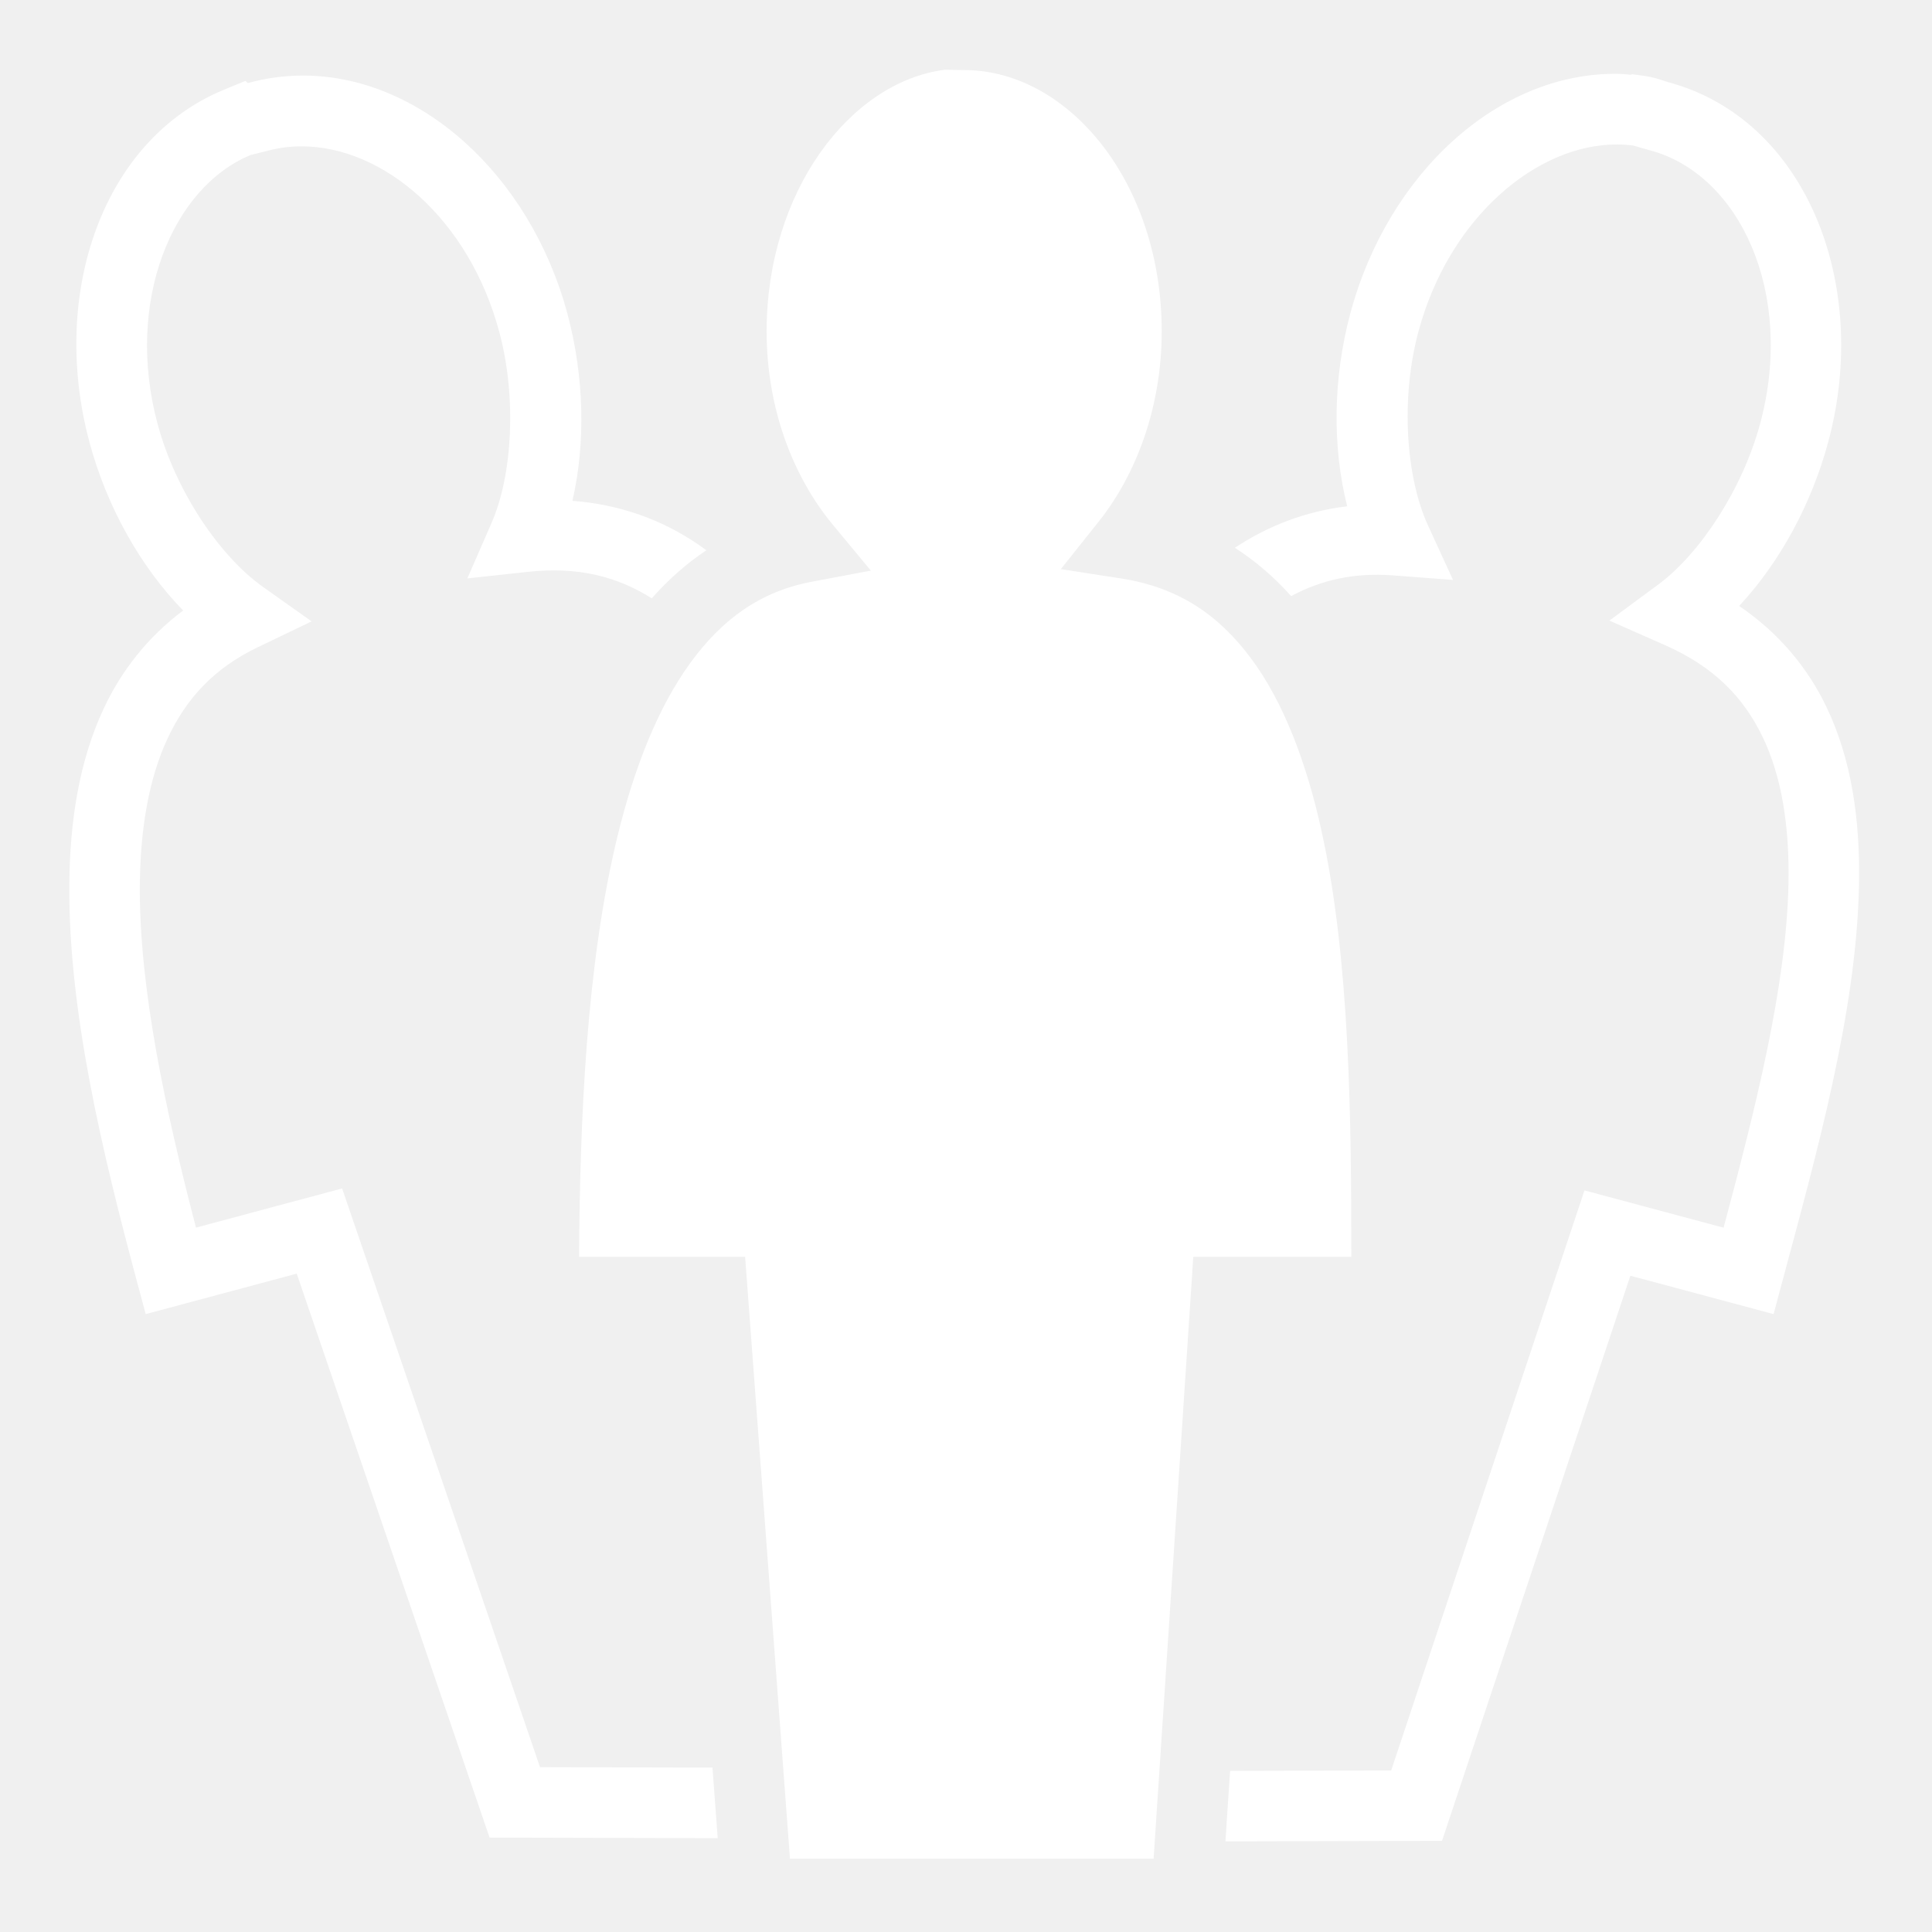
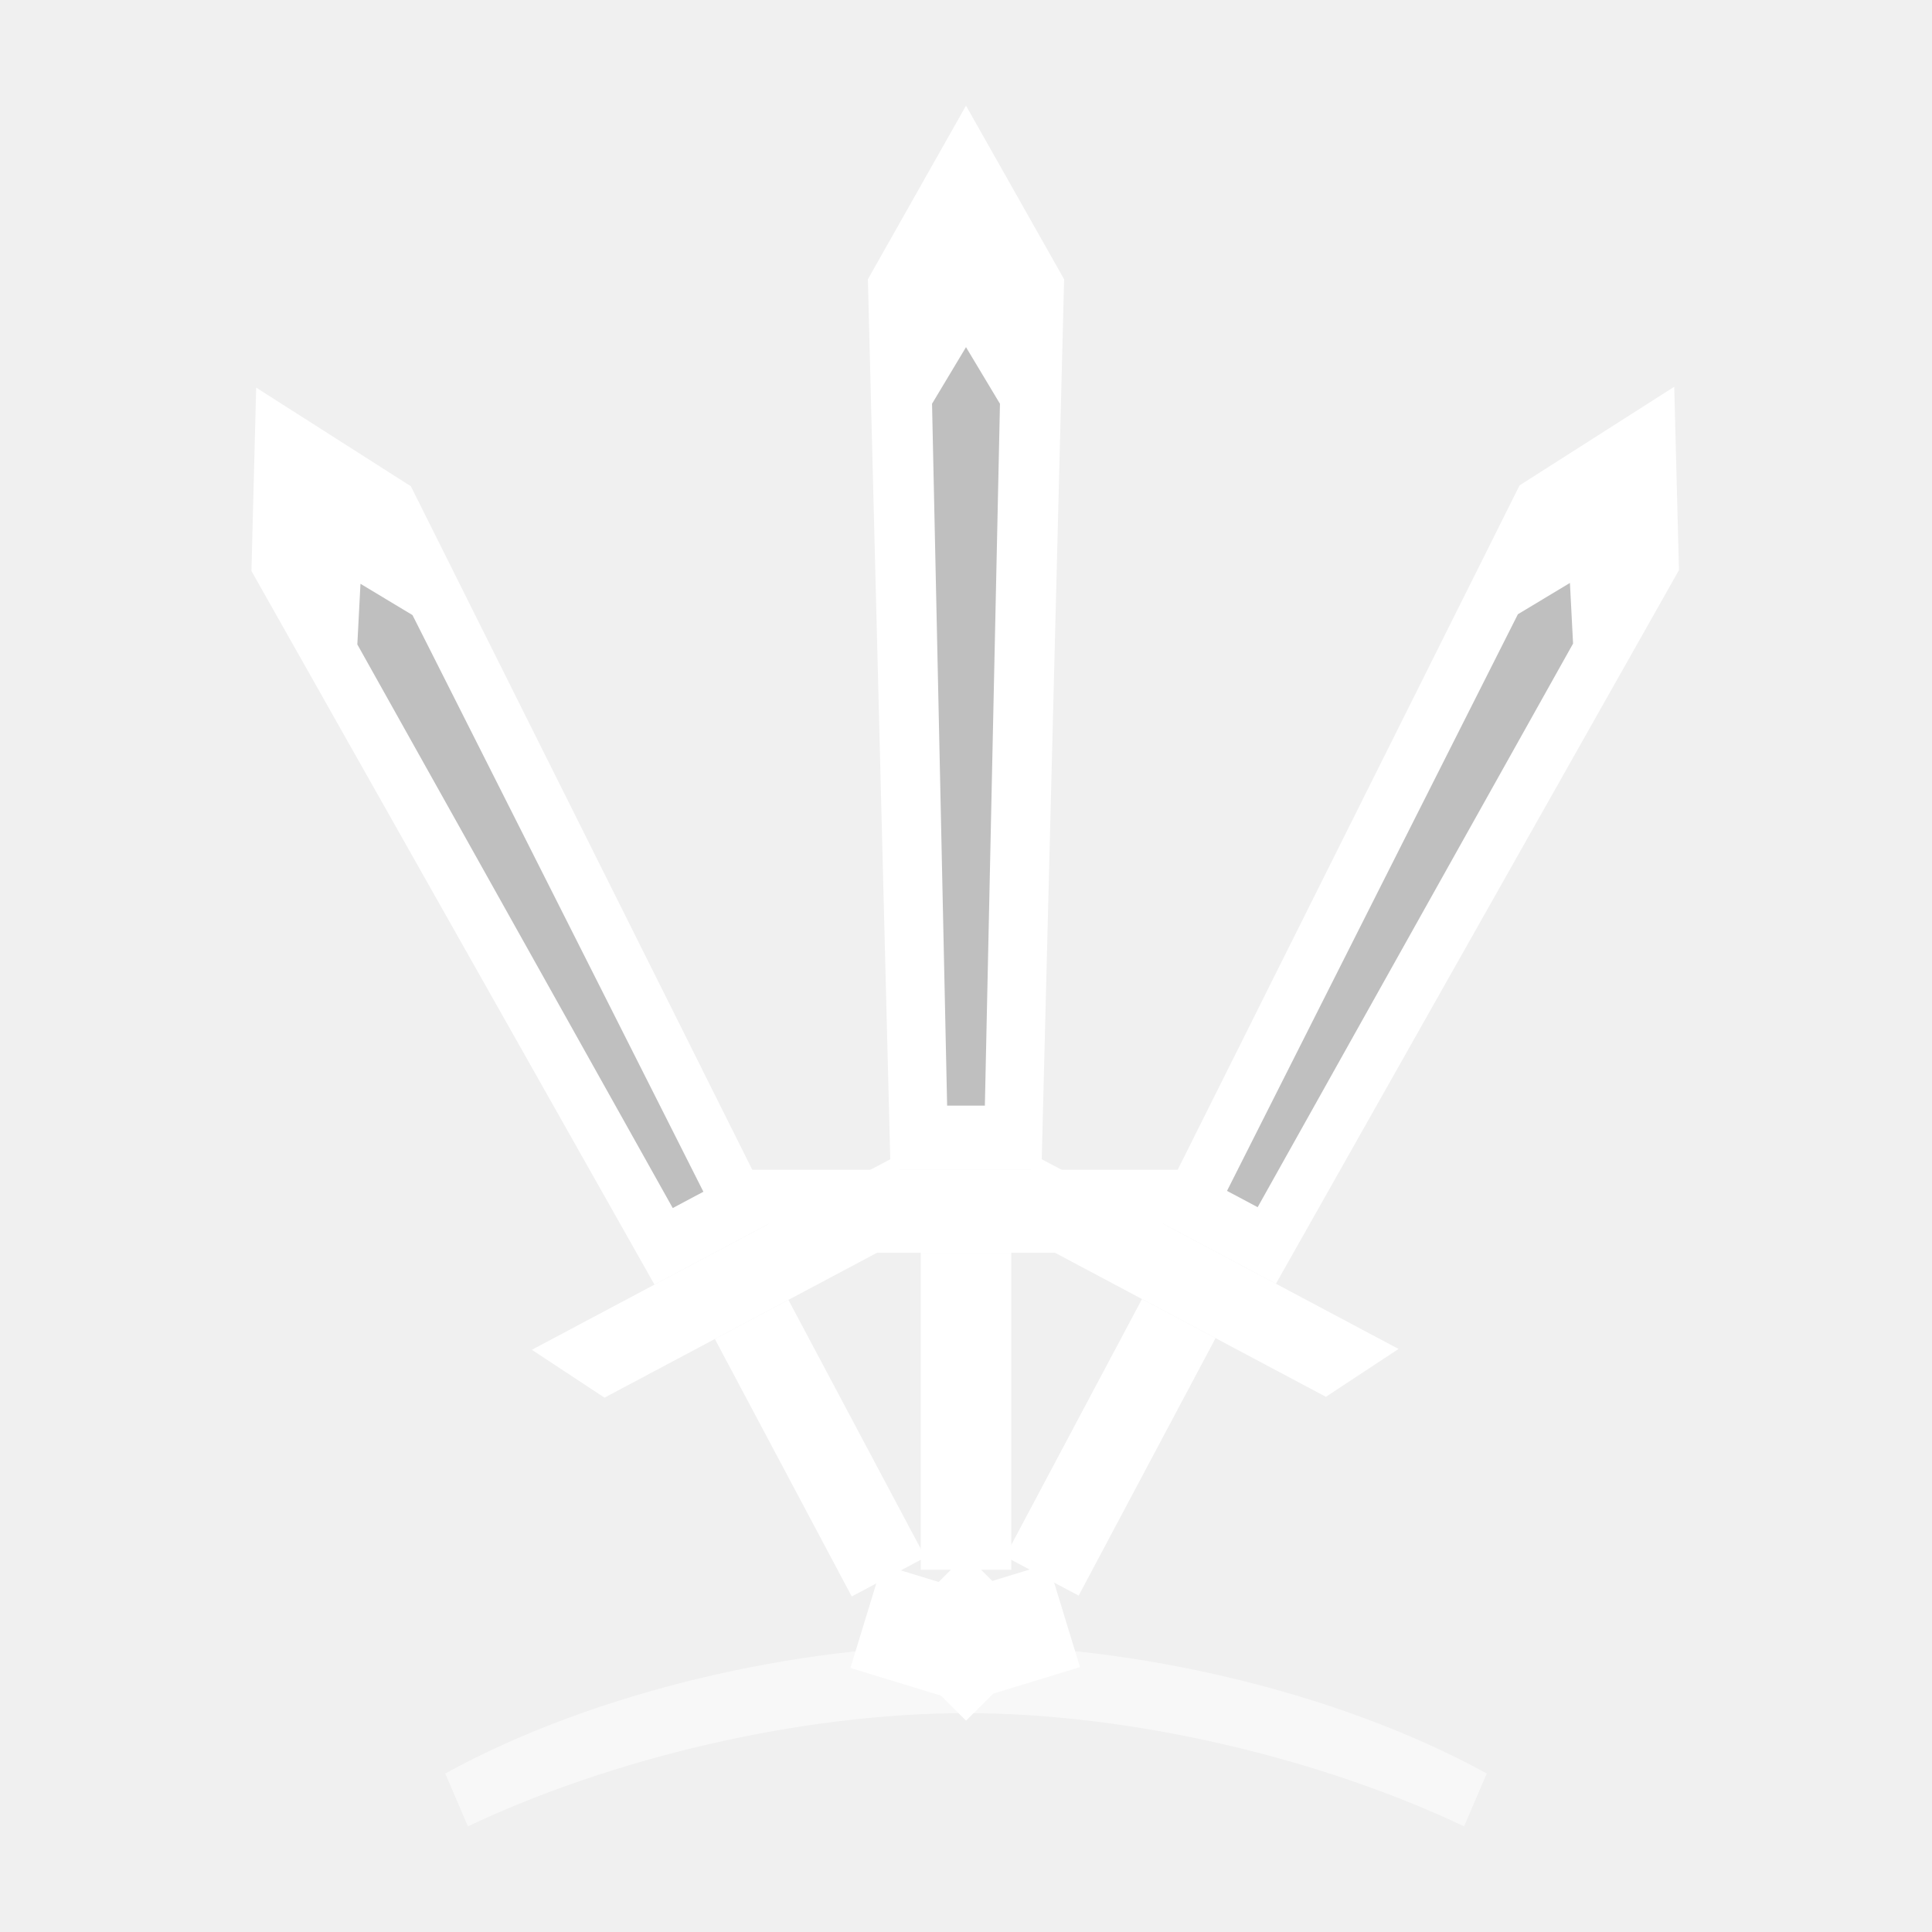
<svg xmlns="http://www.w3.org/2000/svg" viewBox="0 0 512 512">
-   <path fill="#fff" d="M250.322 18.494c-25.06 3.26-47.158 32.267-47.158 69.346 0 20.453 7.06 38.57 17.502 51.166l10.123 12.213-15.59 2.932c-13.676 2.574-23.794 9.896-32.272 21.547-8.48 11.65-14.86 27.7-19.326 46.095-8.23 33.9-9.916 75.216-10.143 111.275h44.007l11.883 159.512h96.37l10.514-159.512h41.88c-.013-36.448-.353-78.316-7.81-112.48-4.042-18.524-10.176-34.575-18.777-46.12-8.6-11.543-19.21-18.81-34.482-21.18l-15.912-2.468 10.037-12.59c9.99-12.533 16.7-30.436 16.7-50.392 0-39.537-24.776-69.268-52.352-69.268-2.915 0-4.754-.135-5.196-.078zm178.608 1.078c-31.872-.534-61.166 26.473-71.084 63.49-4.575 17.073-4.83 35.29-.817 51.108-10.96 1.307-20.99 5.173-29.772 10.996 5.563 3.58 10.537 7.906 14.906 12.814 7.998-4.296 16.716-6.28 27.084-5.492l15.816 1.2-6.615-14.415c-5.86-12.764-7.33-33.55-2.554-51.377 8.122-30.308 31.484-49.75 52.75-49.61 1.416.008 2.825.104 4.22.29l.01.002c.263.037 1.817.567 4.44 1.27 23.73 6.36 38.404 37.853 29.168 72.324-4.66 17.392-15.965 34.567-27.02 42.73l-12.954 9.565 14.73 6.502c13.063 5.765 20.835 13.86 25.885 24.348 5.05 10.487 7.12 23.674 6.846 38.674-.5 27.368-8.862 60.148-17.2 91.362l-36.864-9.88-51.232 153.712-42.69.11-1.23 18.69 57.402-.146 49.914-149.758 37.946 10.166 2.42-9.025c9.022-33.677 19.603-71.135 20.22-104.89.31-16.876-1.89-32.994-8.693-47.124-5.016-10.417-12.696-19.57-23.065-26.622 10.814-11.607 19.228-27.125 23.637-43.58 11.288-42.13-6.228-85.52-42.38-95.21l-.003-.003c-1.106-.296-3.297-1.274-6.81-1.744h-.008l-2.838-.38-.295.146c-1.09-.082-2.185-.226-3.27-.244zm-349.32.46c-4.49.056-9.02.665-13.538 1.876-.095.026-.327.068-.44.094l-.575-.574-5.76 2.377h-.002C27.32 36.99 13.11 77.635 23.69 117.12c4.574 17.073 13.46 32.977 24.845 44.67-9.328 6.978-16.34 15.908-21.053 25.99-6.507 13.924-8.973 29.83-9.11 46.6-.27 33.543 8.753 71.01 17.82 104.845l2.42 9.027 40.02-10.727 51.11 149.454 60.46.153-1.39-18.694-45.7-.116-52.446-153.37-38.73 10.378c-8.028-30.892-15.098-63.467-14.875-90.8.122-14.997 2.417-28.276 7.354-38.84 4.937-10.56 12.24-18.566 23.865-24.15l14.298-6.87-12.94-9.176c-11.456-8.122-23.12-25.39-27.896-43.215-8.66-32.315 3.867-62.596 24.653-71.188l.025-.01c.244-.1 1.86-.42 4.486-1.12h.002l.002-.003c2.966-.796 6.005-1.18 9.072-1.175 21.47.027 44.263 19.06 52.344 49.223 4.66 17.392 3.46 37.92-2.035 50.517l-6.436 14.76 16.01-1.734c13.355-1.447 23.684 1.234 32.868 7.016 4.285-4.866 9.108-9.17 14.46-12.742-.73-.536-1.464-1.062-2.212-1.572-9.55-6.512-20.777-10.598-33.283-11.522 3.562-15.46 3.09-33.105-1.318-49.56-9.878-36.864-39.338-63.538-70.77-63.14z" />
+   <defs>
+     <g id="s">
+       <path d="M256 28l26 46-6 236h-40l-6-236z" />
+       <path d="M196 310h120l-12 22H208z" />
+       <path d="M244 332h24v84h-24z" />
+       <path d="M256 412l22 22-22 22-22-22z" />
+       <path d="M256 92l9 15-4 186h-10l-4-186z" fill="#000" fill-opacity=".25" />
+     </g>
+   </defs>
+   <g fill="#fff">
+     <use href="#s" />
+     <use href="#s" transform="rotate(-28 256 456) translate(0 30) scale(.92) translate(22 0)" />
+     <use href="#s" transform="rotate(28 256 456) translate(0 30) scale(.92) translate(22 0)" />
+     <path d="M118 470c40-22 94-34 138-34s98 12 138 34l-6 14c-38-18-88-30-132-30s-94 12-132 30z" fill-opacity=".55" />
+   </g>
</svg>
